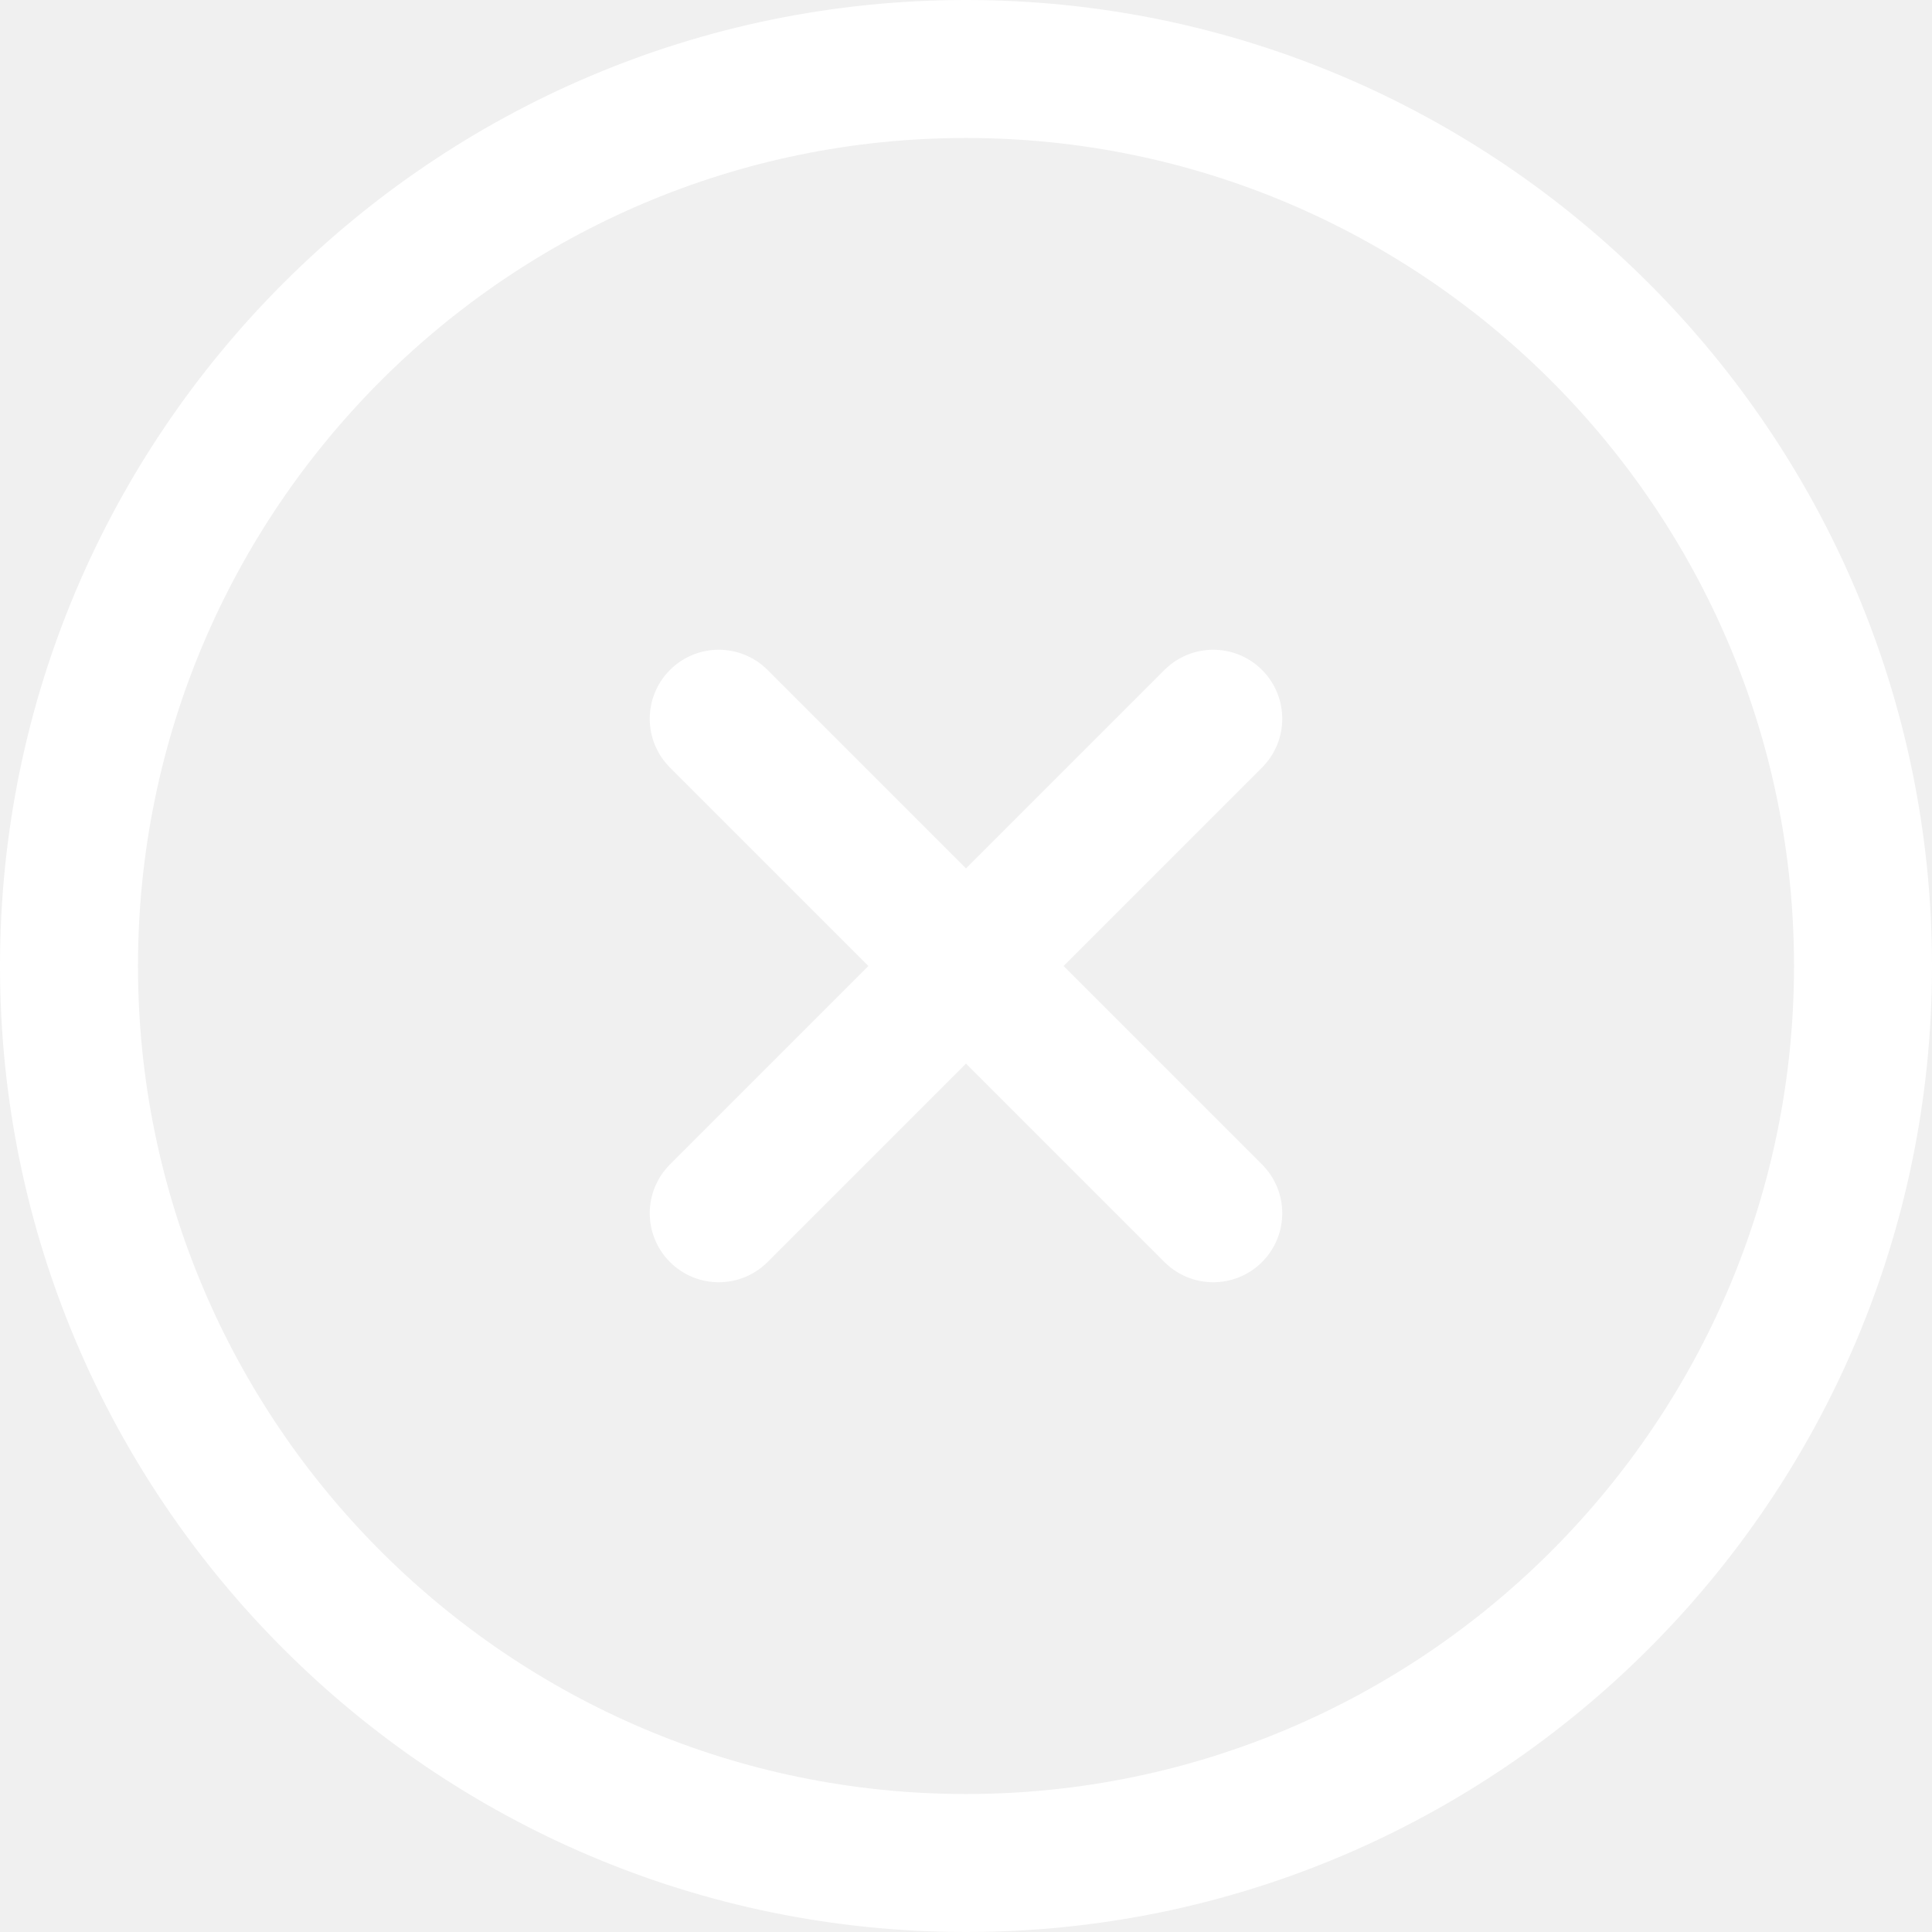
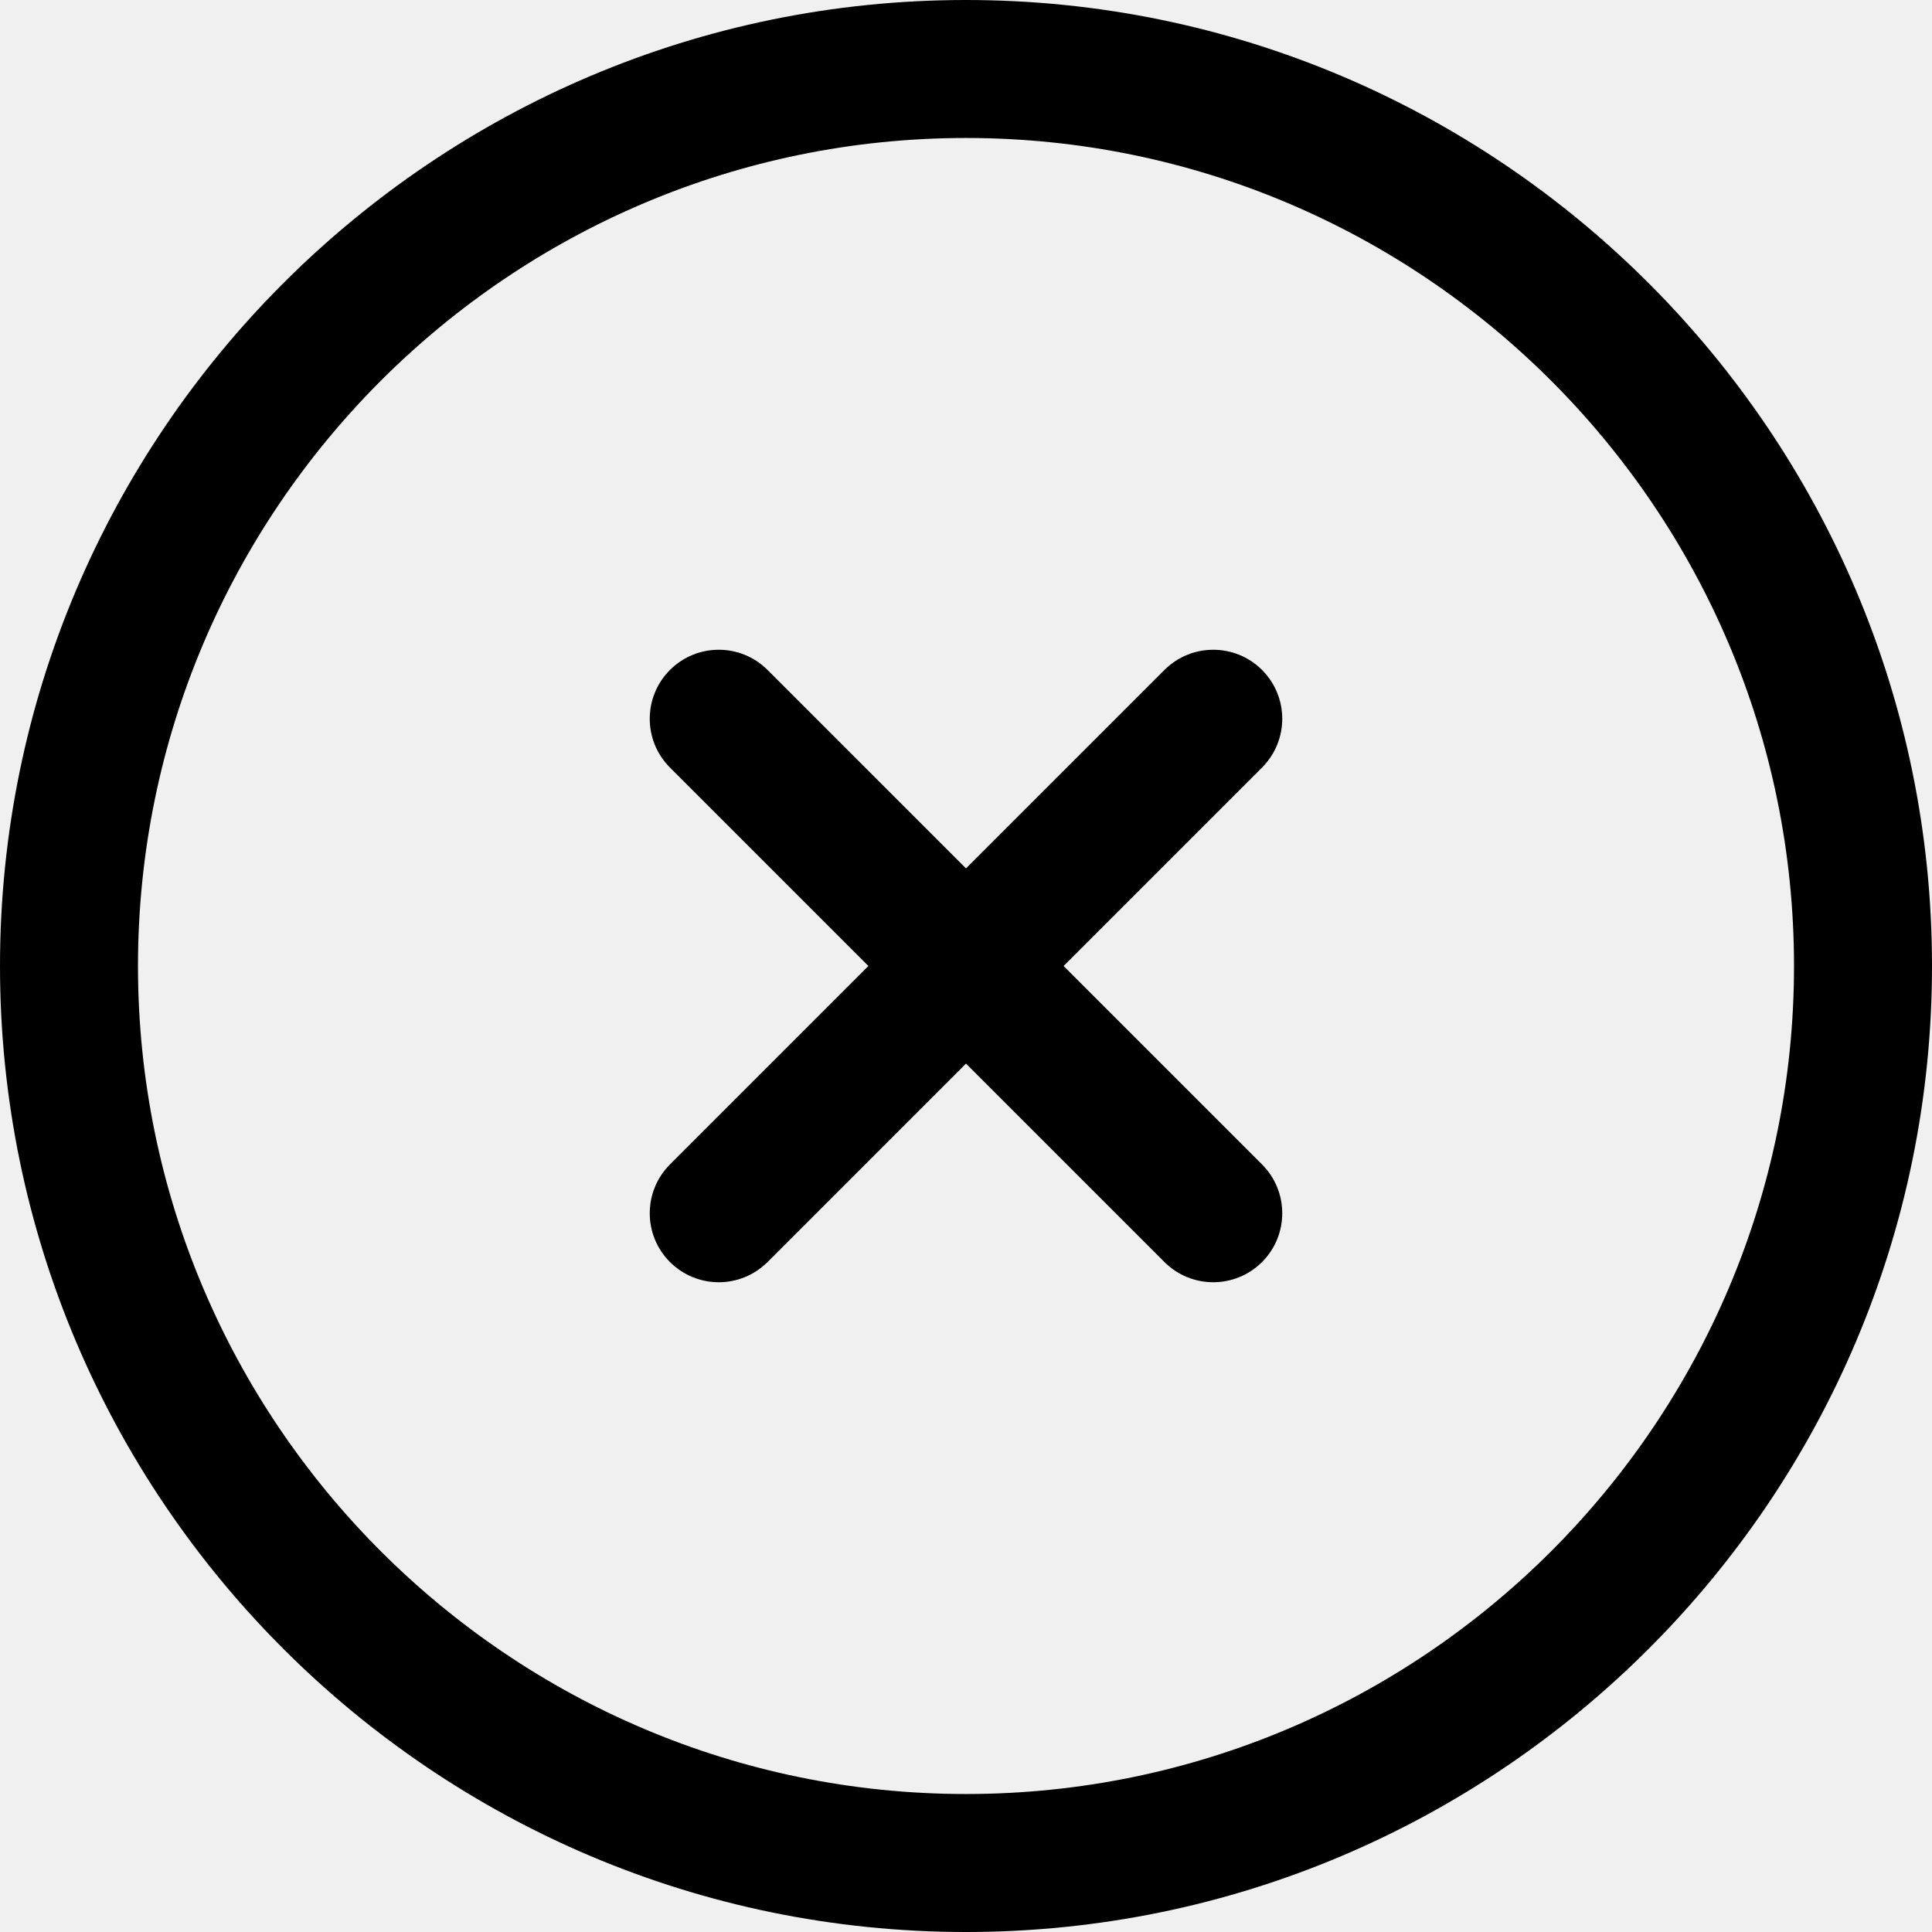
- <svg xmlns="http://www.w3.org/2000/svg" width="57" height="57" viewBox="0 0 57 57" fill="white">
-   <path d="M28.5 0C12.785 0 0 12.785 0 28.5C0 44.215 12.785 57 28.5 57C44.215 57 57 44.215 57 28.5C57 12.785 44.215 0 28.5 0ZM28.5 52.929C15.03 52.929 4.071 41.97 4.071 28.5C4.071 15.03 15.03 4.071 28.5 4.071C41.97 4.071 52.929 15.03 52.929 28.5C52.929 41.97 41.97 52.929 28.5 52.929Z" fill="white" />
-   <path d="M37.234 19.766C36.439 18.971 35.15 18.971 34.355 19.766L28.5 25.621L22.645 19.766C21.85 18.971 20.561 18.971 19.766 19.766C18.971 20.561 18.971 21.85 19.766 22.645L25.621 28.5L19.766 34.355C18.971 35.15 18.971 36.439 19.766 37.234C20.164 37.631 20.685 37.83 21.206 37.83C21.727 37.83 22.247 37.631 22.645 37.234L28.5 31.379L34.355 37.234C34.752 37.631 35.274 37.83 35.794 37.83C36.315 37.83 36.836 37.631 37.234 37.234C38.029 36.439 38.029 35.15 37.234 34.355L31.379 28.5L37.234 22.645C38.029 21.85 38.029 20.561 37.234 19.766Z" fill="white" />
+ <svg xmlns="http://www.w3.org/2000/svg" width="57" height="57" viewBox="0 0 57 57" fill="black">
+   <path d="M28.5 0C12.785 0 0 12.785 0 28.5C0 44.215 12.785 57 28.5 57C44.215 57 57 44.215 57 28.5C57 12.785 44.215 0 28.5 0ZM28.5 52.929C15.03 52.929 4.071 41.97 4.071 28.5C4.071 15.03 15.03 4.071 28.5 4.071C41.97 4.071 52.929 15.03 52.929 28.5C52.929 41.97 41.97 52.929 28.5 52.929Z" fill="black" />
+   <path d="M37.234 19.766C36.439 18.971 35.15 18.971 34.355 19.766L28.5 25.621L22.645 19.766C21.85 18.971 20.561 18.971 19.766 19.766C18.971 20.561 18.971 21.85 19.766 22.645L25.621 28.5L19.766 34.355C18.971 35.15 18.971 36.439 19.766 37.234C20.164 37.631 20.685 37.83 21.206 37.83C21.727 37.83 22.247 37.631 22.645 37.234L28.5 31.379L34.355 37.234C34.752 37.631 35.274 37.83 35.794 37.83C36.315 37.83 36.836 37.631 37.234 37.234C38.029 36.439 38.029 35.15 37.234 34.355L31.379 28.5L37.234 22.645C38.029 21.85 38.029 20.561 37.234 19.766Z" fill="black" />
</svg>
